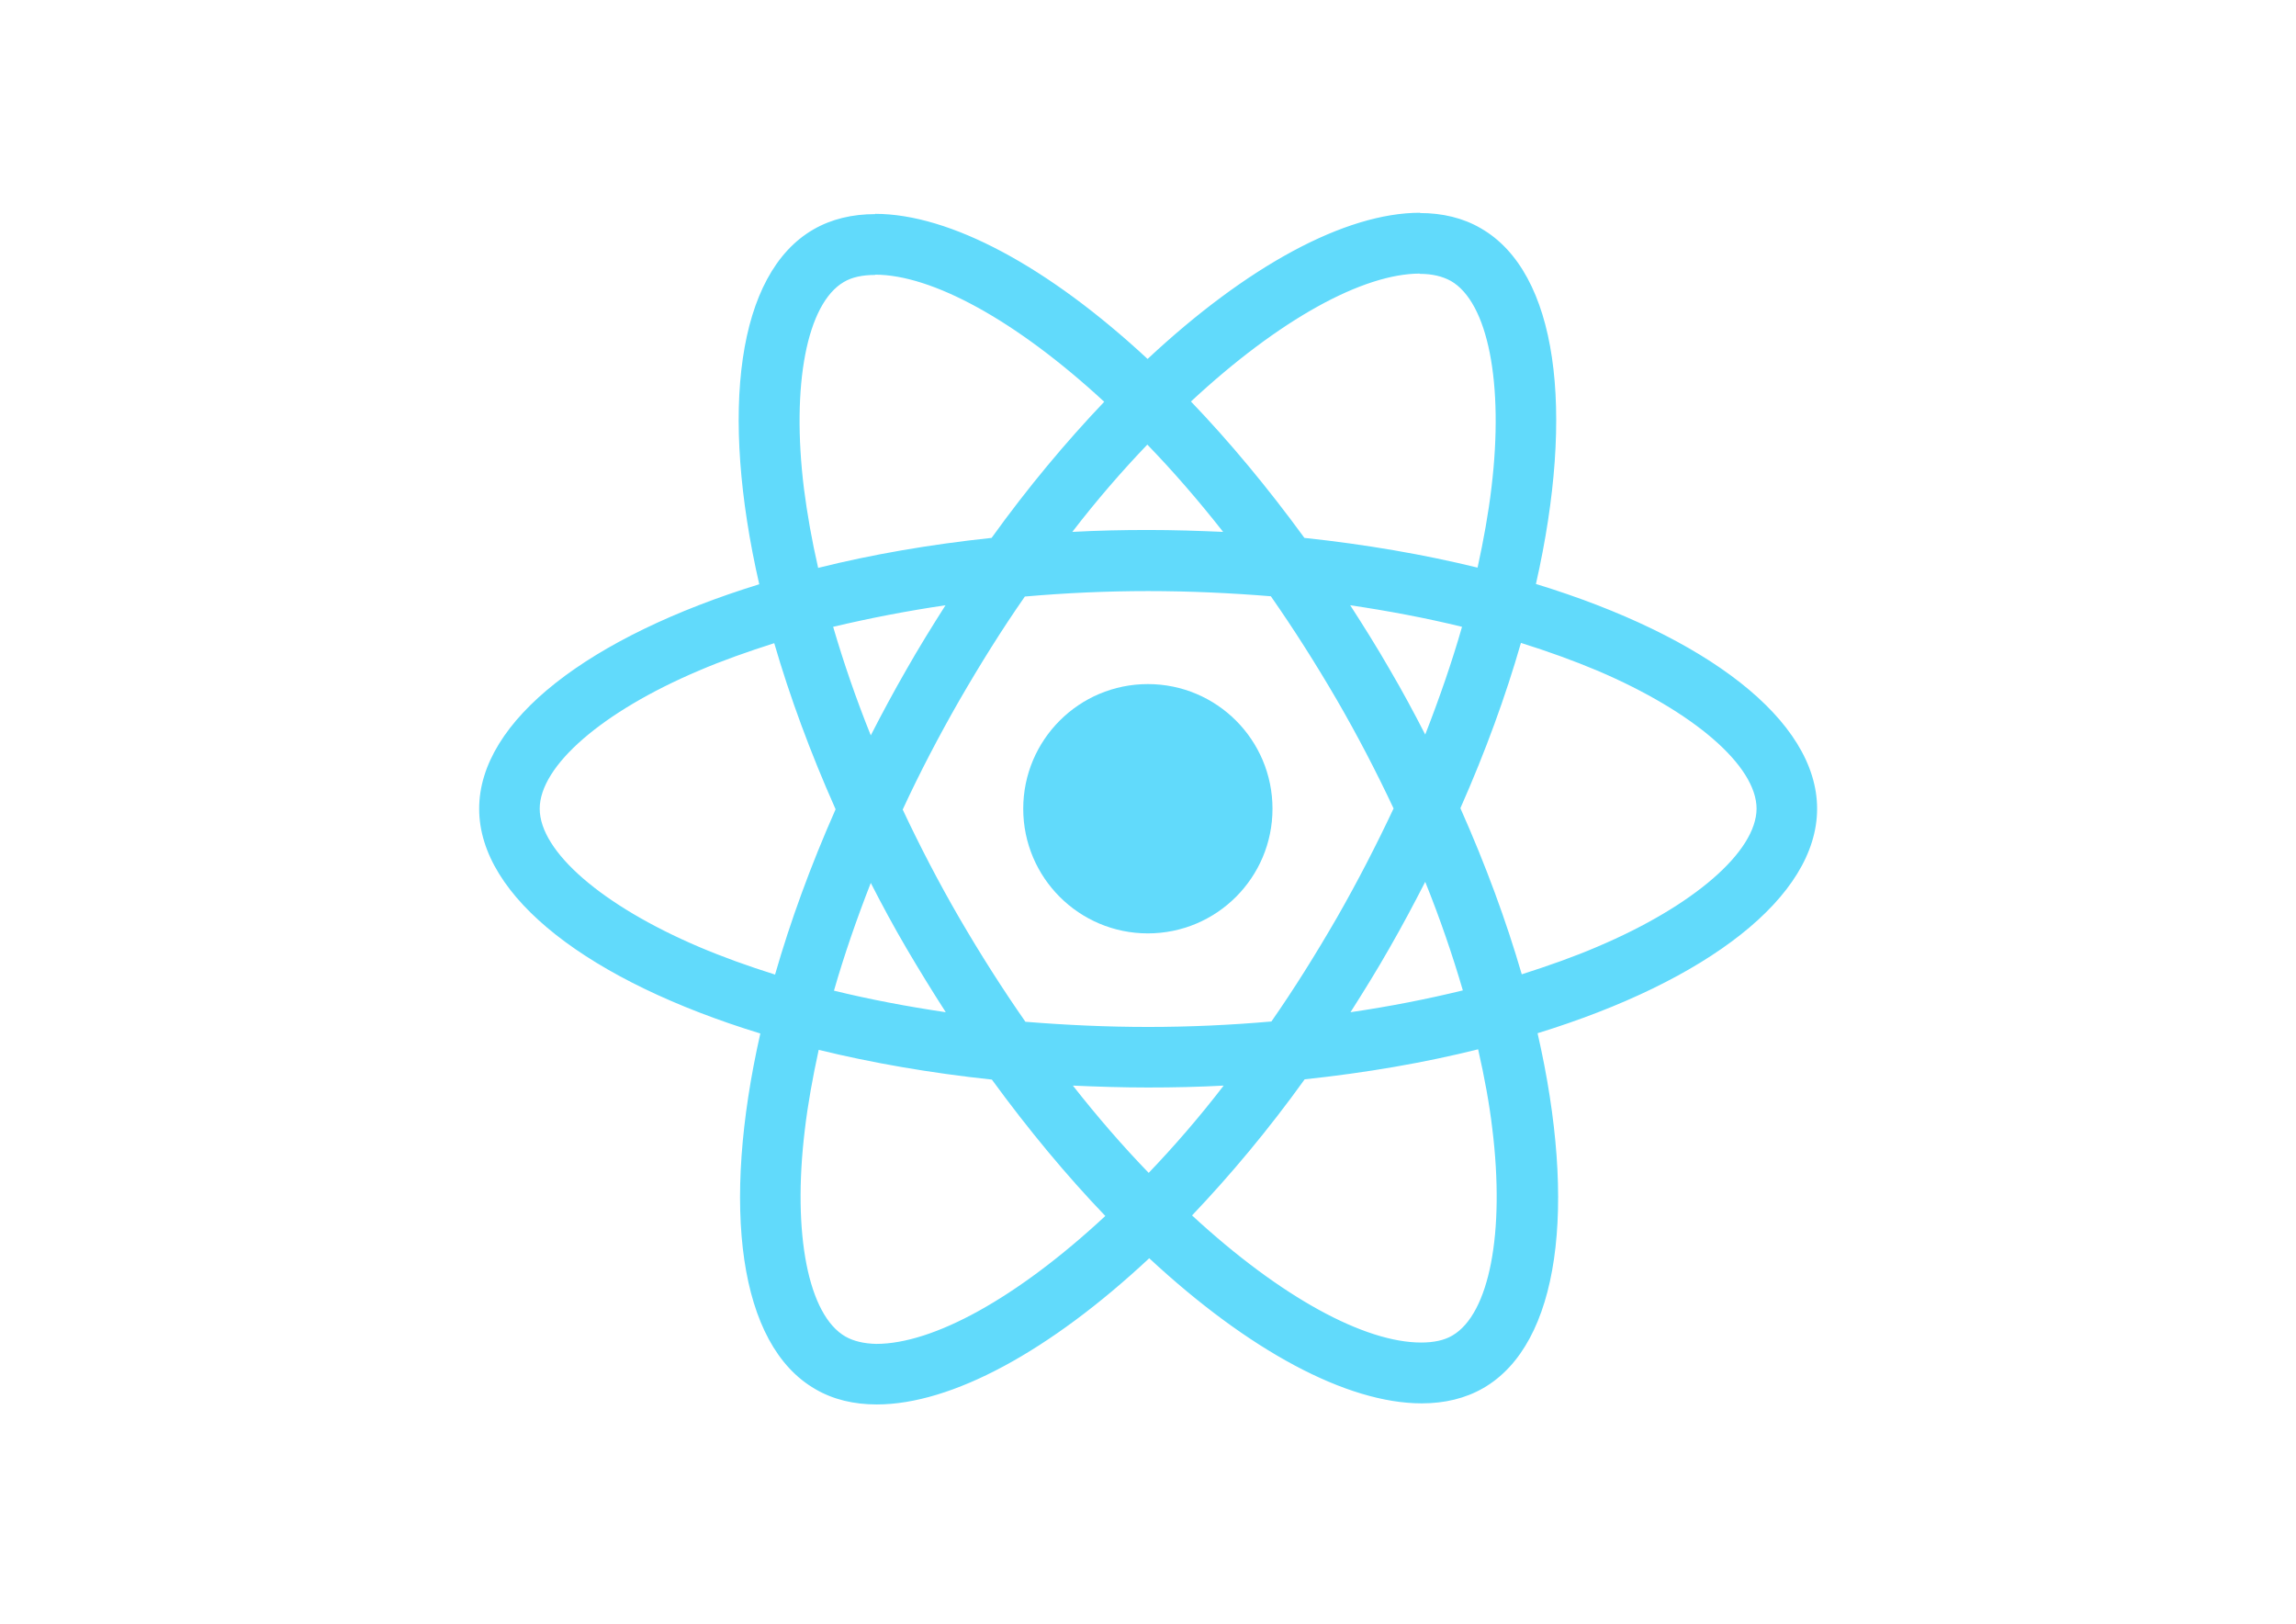
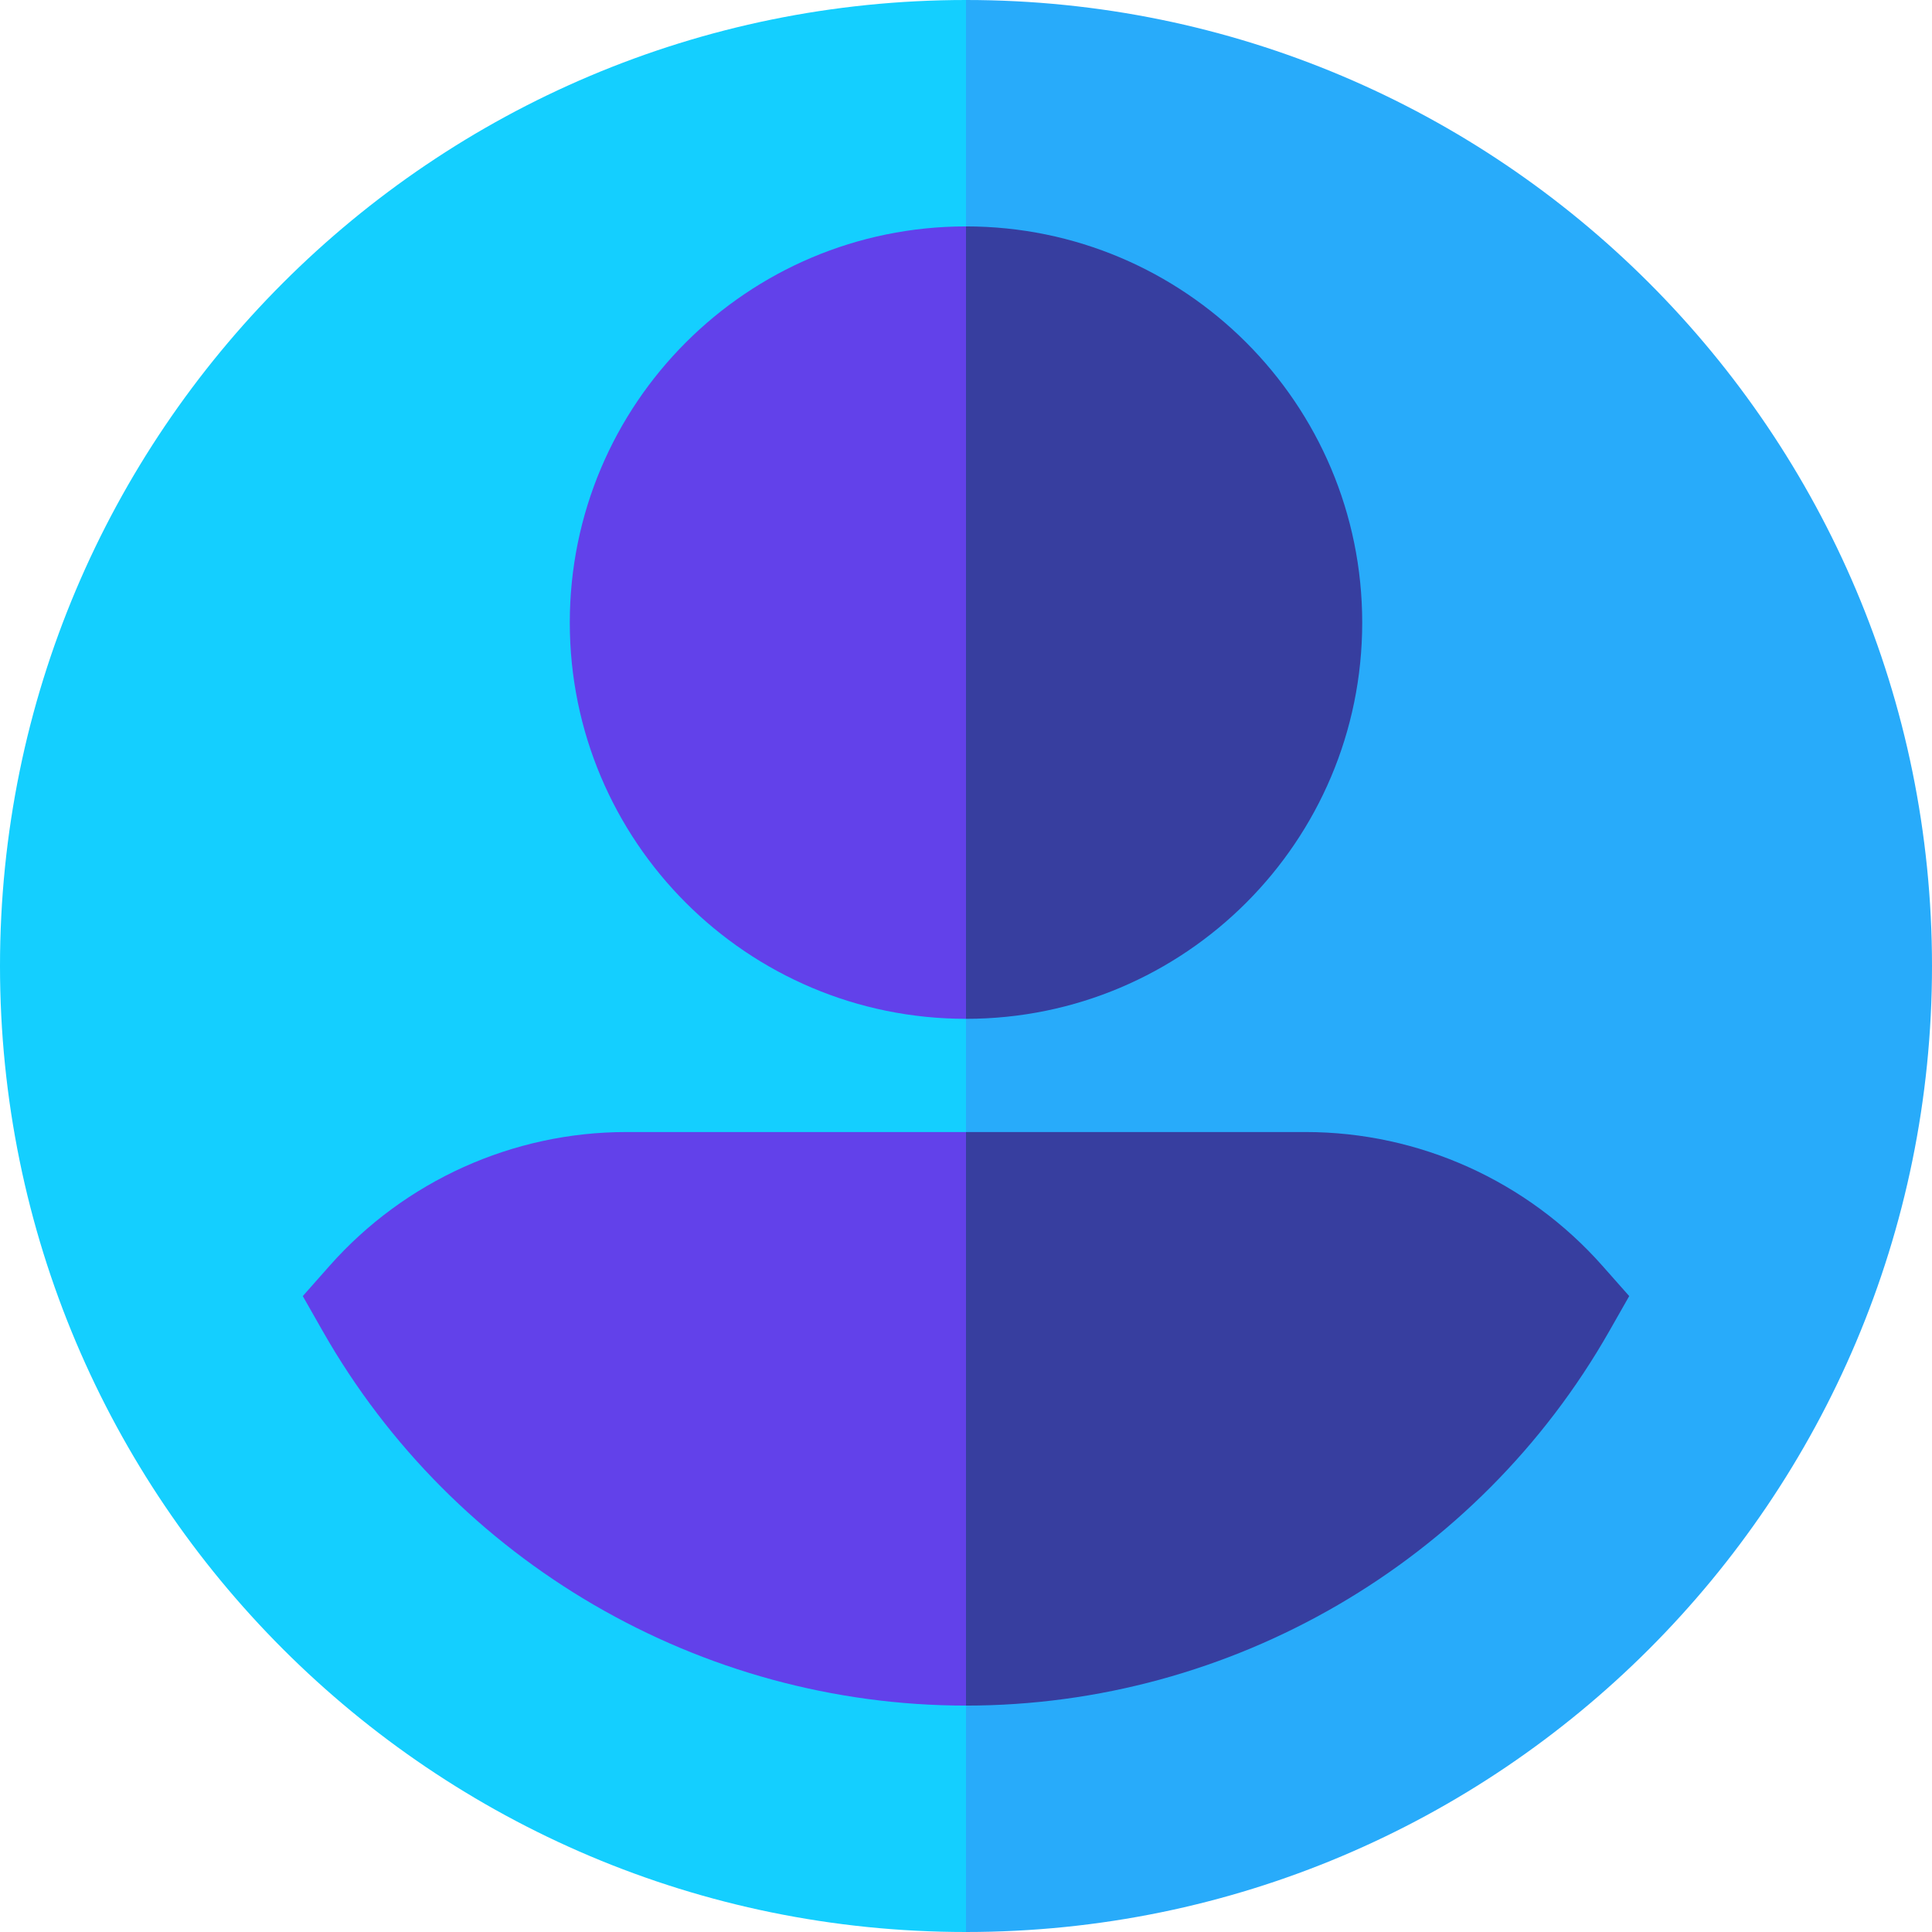
- <svg xmlns="http://www.w3.org/2000/svg" viewBox="0 0 841.9 595.3">
-   <g fill="#61DAFB">
-     <path d="M666.3 296.5c0-32.5-40.7-63.3-103.1-82.4 14.4-63.6 8-114.2-20.2-130.4-6.5-3.8-14.1-5.6-22.4-5.6v22.3c4.6 0 8.3.9 11.4 2.6 13.6 7.8 19.5 37.5 14.9 75.7-1.1 9.4-2.9 19.3-5.1 29.4-19.6-4.8-41-8.5-63.5-10.9-13.5-18.5-27.5-35.3-41.6-50 32.6-30.3 63.2-46.9 84-46.9V78c-27.5 0-63.5 19.6-99.9 53.6-36.4-33.8-72.4-53.2-99.9-53.2v22.3c20.7 0 51.4 16.5 84 46.6-14 14.7-28 31.4-41.3 49.9-22.6 2.4-44 6.1-63.6 11-2.3-10-4-19.7-5.2-29-4.7-38.2 1.1-67.9 14.6-75.8 3-1.8 6.9-2.6 11.5-2.6V78.5c-8.4 0-16 1.8-22.6 5.6-28.1 16.2-34.4 66.7-19.9 130.1-62.2 19.2-102.7 49.9-102.7 82.3 0 32.5 40.7 63.3 103.1 82.4-14.4 63.6-8 114.2 20.2 130.4 6.5 3.8 14.1 5.6 22.5 5.6 27.5 0 63.5-19.6 99.9-53.6 36.4 33.8 72.4 53.2 99.9 53.2 8.4 0 16-1.8 22.6-5.6 28.1-16.2 34.4-66.7 19.9-130.1 62-19.1 102.5-49.9 102.5-82.3zm-130.2-66.7c-3.7 12.9-8.3 26.2-13.5 39.5-4.1-8-8.4-16-13.1-24-4.6-8-9.5-15.8-14.4-23.4 14.2 2.1 27.9 4.7 41 7.9zm-45.8 106.5c-7.8 13.5-15.8 26.3-24.1 38.2-14.9 1.3-30 2-45.2 2-15.1 0-30.2-.7-45-1.9-8.3-11.9-16.4-24.6-24.2-38-7.6-13.1-14.5-26.4-20.8-39.8 6.2-13.4 13.2-26.8 20.7-39.9 7.8-13.5 15.8-26.3 24.1-38.2 14.9-1.3 30-2 45.2-2 15.1 0 30.2.7 45 1.9 8.3 11.9 16.4 24.6 24.2 38 7.6 13.1 14.5 26.4 20.8 39.8-6.3 13.4-13.2 26.8-20.7 39.9zm32.3-13c5.4 13.4 10 26.8 13.8 39.8-13.1 3.2-26.9 5.9-41.2 8 4.9-7.7 9.8-15.6 14.4-23.7 4.6-8 8.9-16.1 13-24.1zM421.2 430c-9.3-9.6-18.6-20.3-27.8-32 9 .4 18.2.7 27.5.7 9.4 0 18.7-.2 27.8-.7-9 11.7-18.3 22.4-27.5 32zm-74.4-58.9c-14.2-2.1-27.9-4.7-41-7.9 3.7-12.9 8.3-26.2 13.5-39.5 4.1 8 8.4 16 13.1 24 4.7 8 9.5 15.8 14.4 23.4zM420.7 163c9.3 9.6 18.6 20.3 27.8 32-9-.4-18.2-.7-27.5-.7-9.4 0-18.7.2-27.8.7 9-11.7 18.3-22.4 27.5-32zm-74 58.9c-4.9 7.7-9.8 15.6-14.4 23.7-4.6 8-8.9 16-13 24-5.4-13.4-10-26.8-13.8-39.8 13.1-3.1 26.9-5.8 41.2-7.9zm-90.5 125.2c-35.4-15.1-58.3-34.9-58.3-50.6 0-15.7 22.9-35.6 58.3-50.6 8.6-3.7 18-7 27.7-10.1 5.7 19.6 13.2 40 22.5 60.9-9.2 20.8-16.6 41.1-22.2 60.6-9.9-3.1-19.3-6.5-28-10.2zM310 490c-13.6-7.8-19.5-37.5-14.9-75.7 1.1-9.4 2.9-19.3 5.1-29.4 19.6 4.8 41 8.5 63.5 10.9 13.5 18.5 27.5 35.3 41.6 50-32.6 30.3-63.2 46.9-84 46.9-4.5-.1-8.3-1-11.3-2.7zm237.2-76.2c4.7 38.2-1.1 67.9-14.6 75.8-3 1.8-6.9 2.6-11.5 2.6-20.7 0-51.4-16.5-84-46.6 14-14.7 28-31.4 41.3-49.9 22.6-2.4 44-6.1 63.6-11 2.3 10.1 4.1 19.8 5.2 29.1zm38.5-66.7c-8.6 3.7-18 7-27.7 10.1-5.7-19.6-13.2-40-22.5-60.9 9.2-20.8 16.6-41.1 22.2-60.6 9.9 3.1 19.3 6.5 28.1 10.2 35.4 15.1 58.3 34.9 58.3 50.6-.1 15.7-23 35.6-58.4 50.6zM320.8 78.4z" />
-     <circle cx="420.9" cy="296.5" r="45.7" />
-     <path d="M520.5 78.1z" />
+ <svg xmlns="http://www.w3.org/2000/svg" id="Capa_1" enable-background="new 0 0 512 512" height="512" viewBox="0 0 512 512" width="512">
+   <g>
+     <path d="m256 0-160.398 256 160.398 256c141.385 0 256-114.615 256-256s-114.615-256-256-256z" fill="#28abfa" />
+     <path d="m0 256c0 141.385 114.615 256 256 256v-512c-141.385 0-256 114.615-256 256z" fill="#14cfff" />
+     <path d="m256 60-65.788 105 65.788 105c57.99 0 105-47.01 105-105s-47.01-105-105-105z" fill="#373e9f" />
+     <path d="m151 165c0 57.99 47.01 105 105 105v-210c-57.99 0-105 47.01-105 105z" fill="#6241ea" />
+     <path d="m424.649 335.443c-19.933-22.525-48.6-35.443-78.649-35.443h-90l-60 76 60 76c70.322 0 135.636-38.01 170.454-99.198l5.306-9.325z" fill="#373e9f" />
+     <path d="m166 300c-30.049 0-58.716 12.918-78.649 35.443l-7.11 8.035 5.306 9.325c34.817 61.187 100.131 99.197 170.453 99.197v-152z" fill="#6241ea" />
  </g>
</svg>
